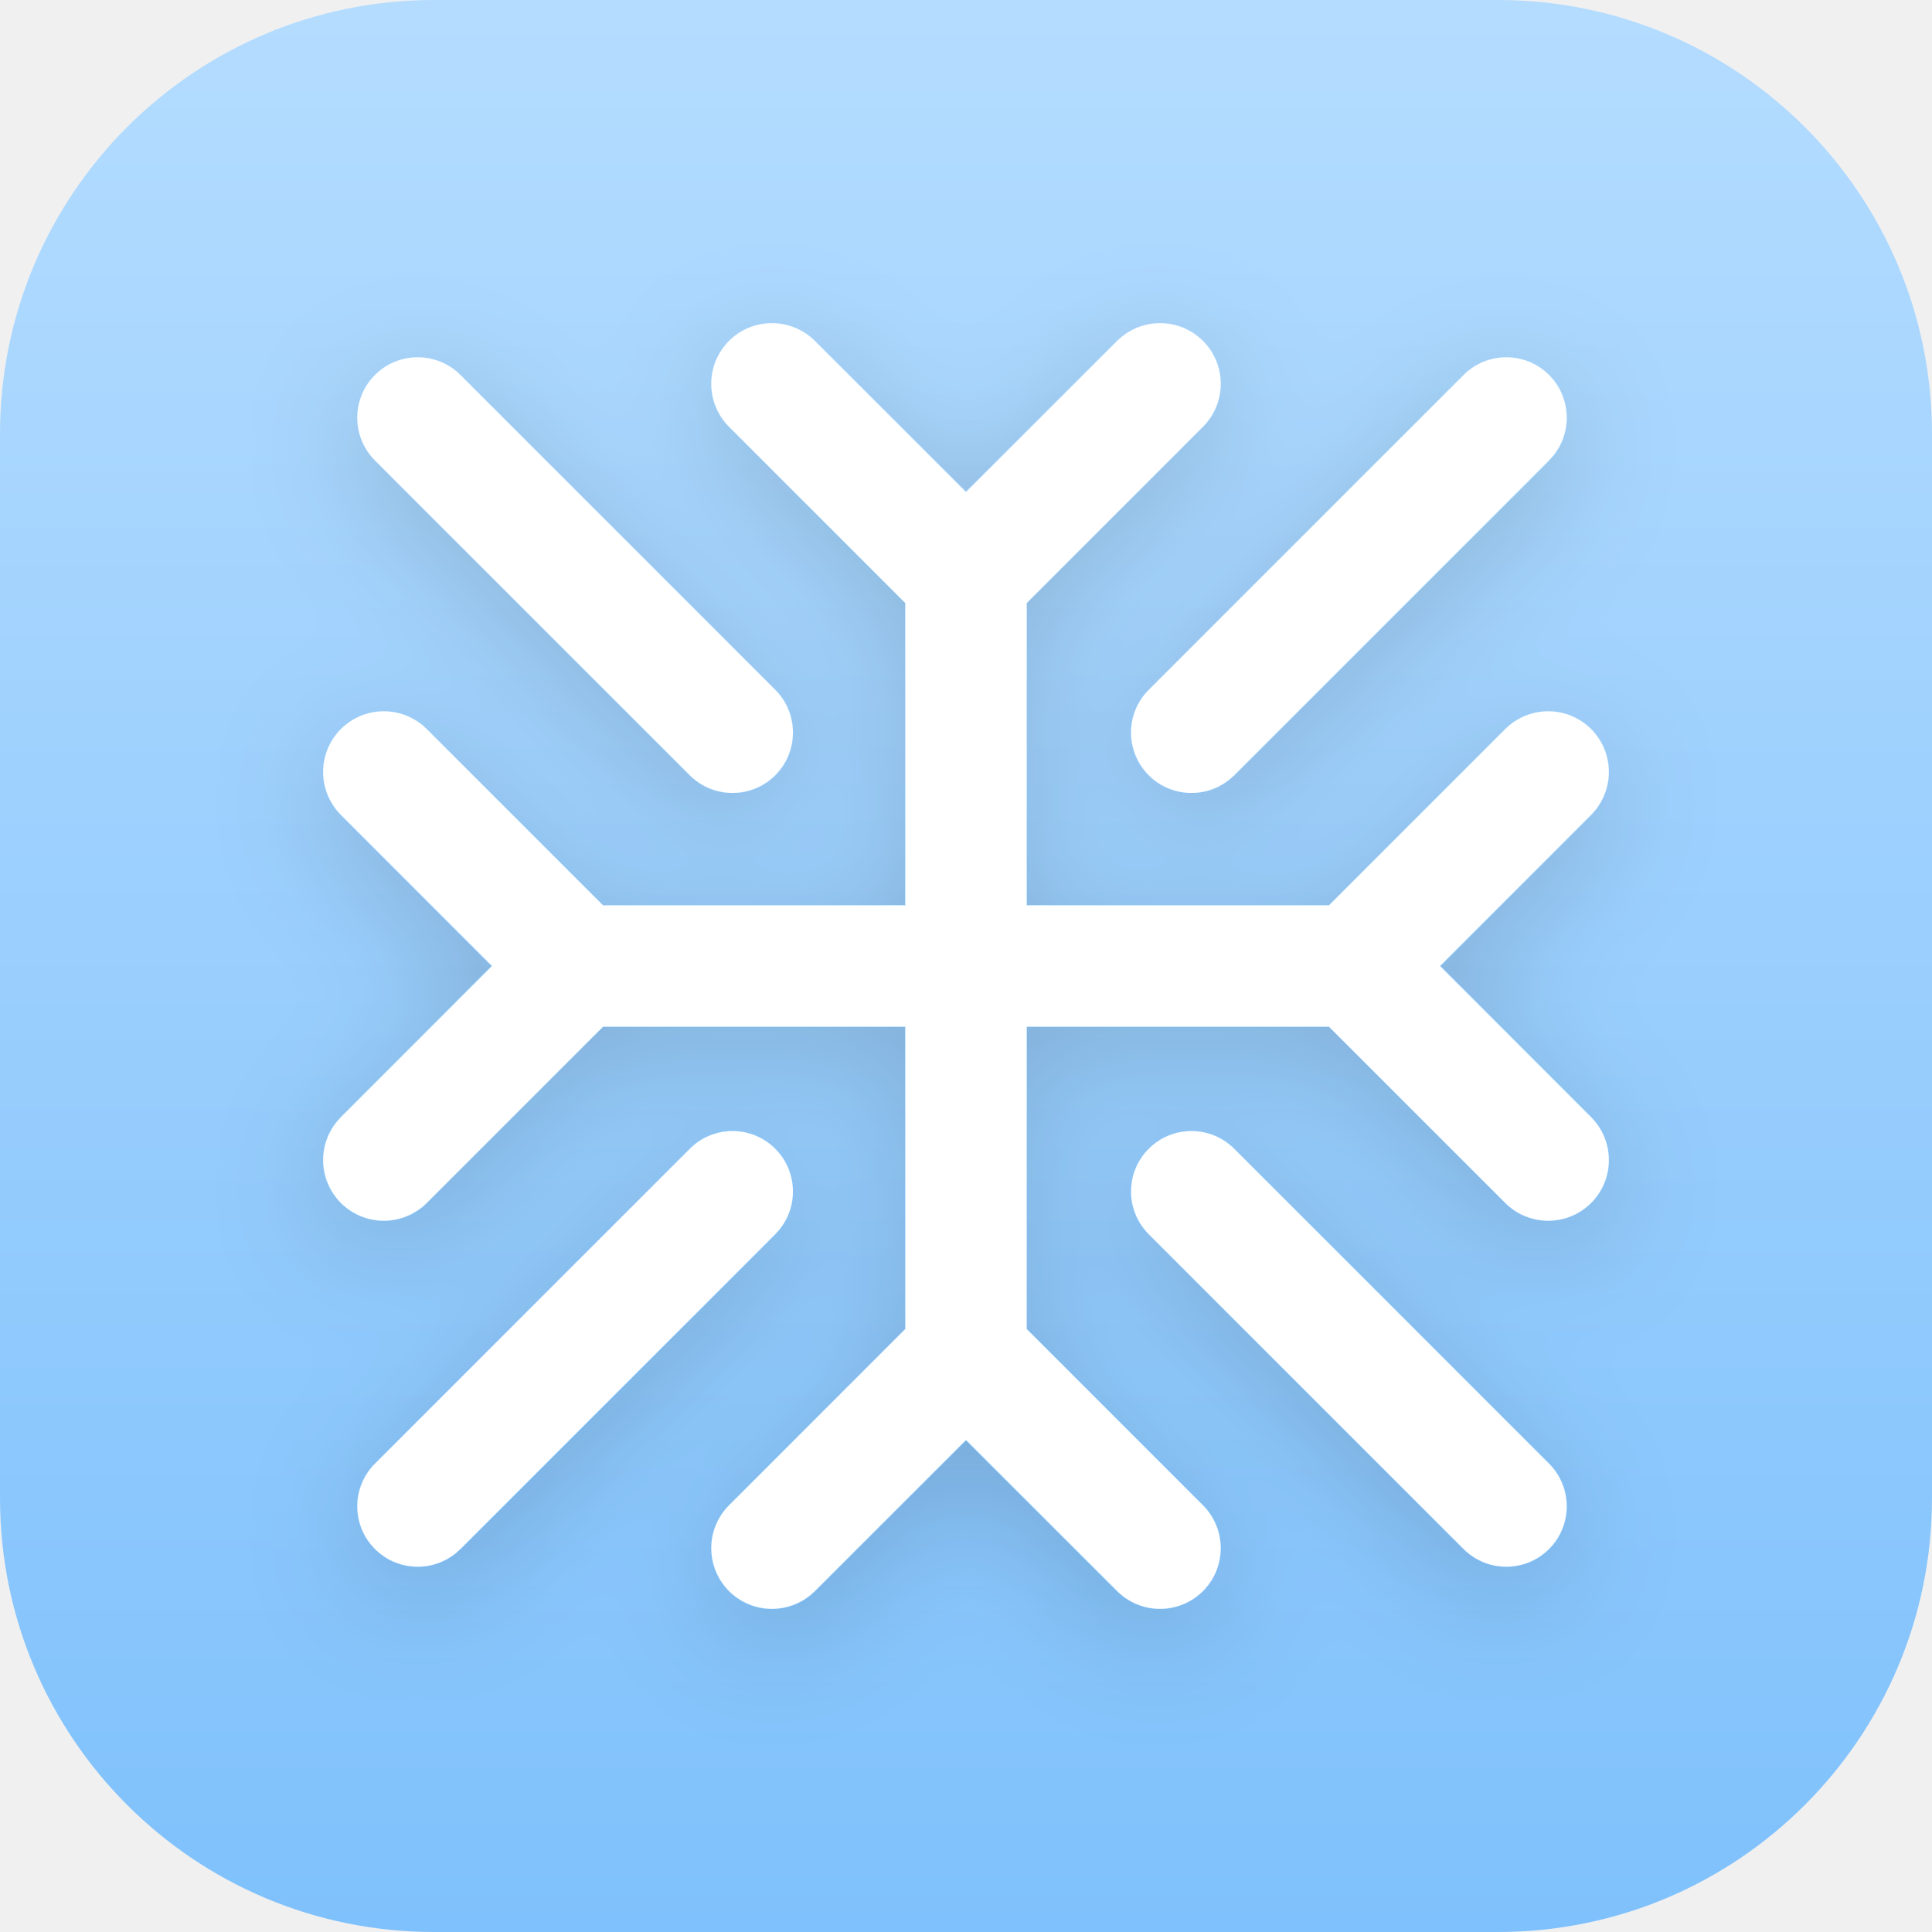
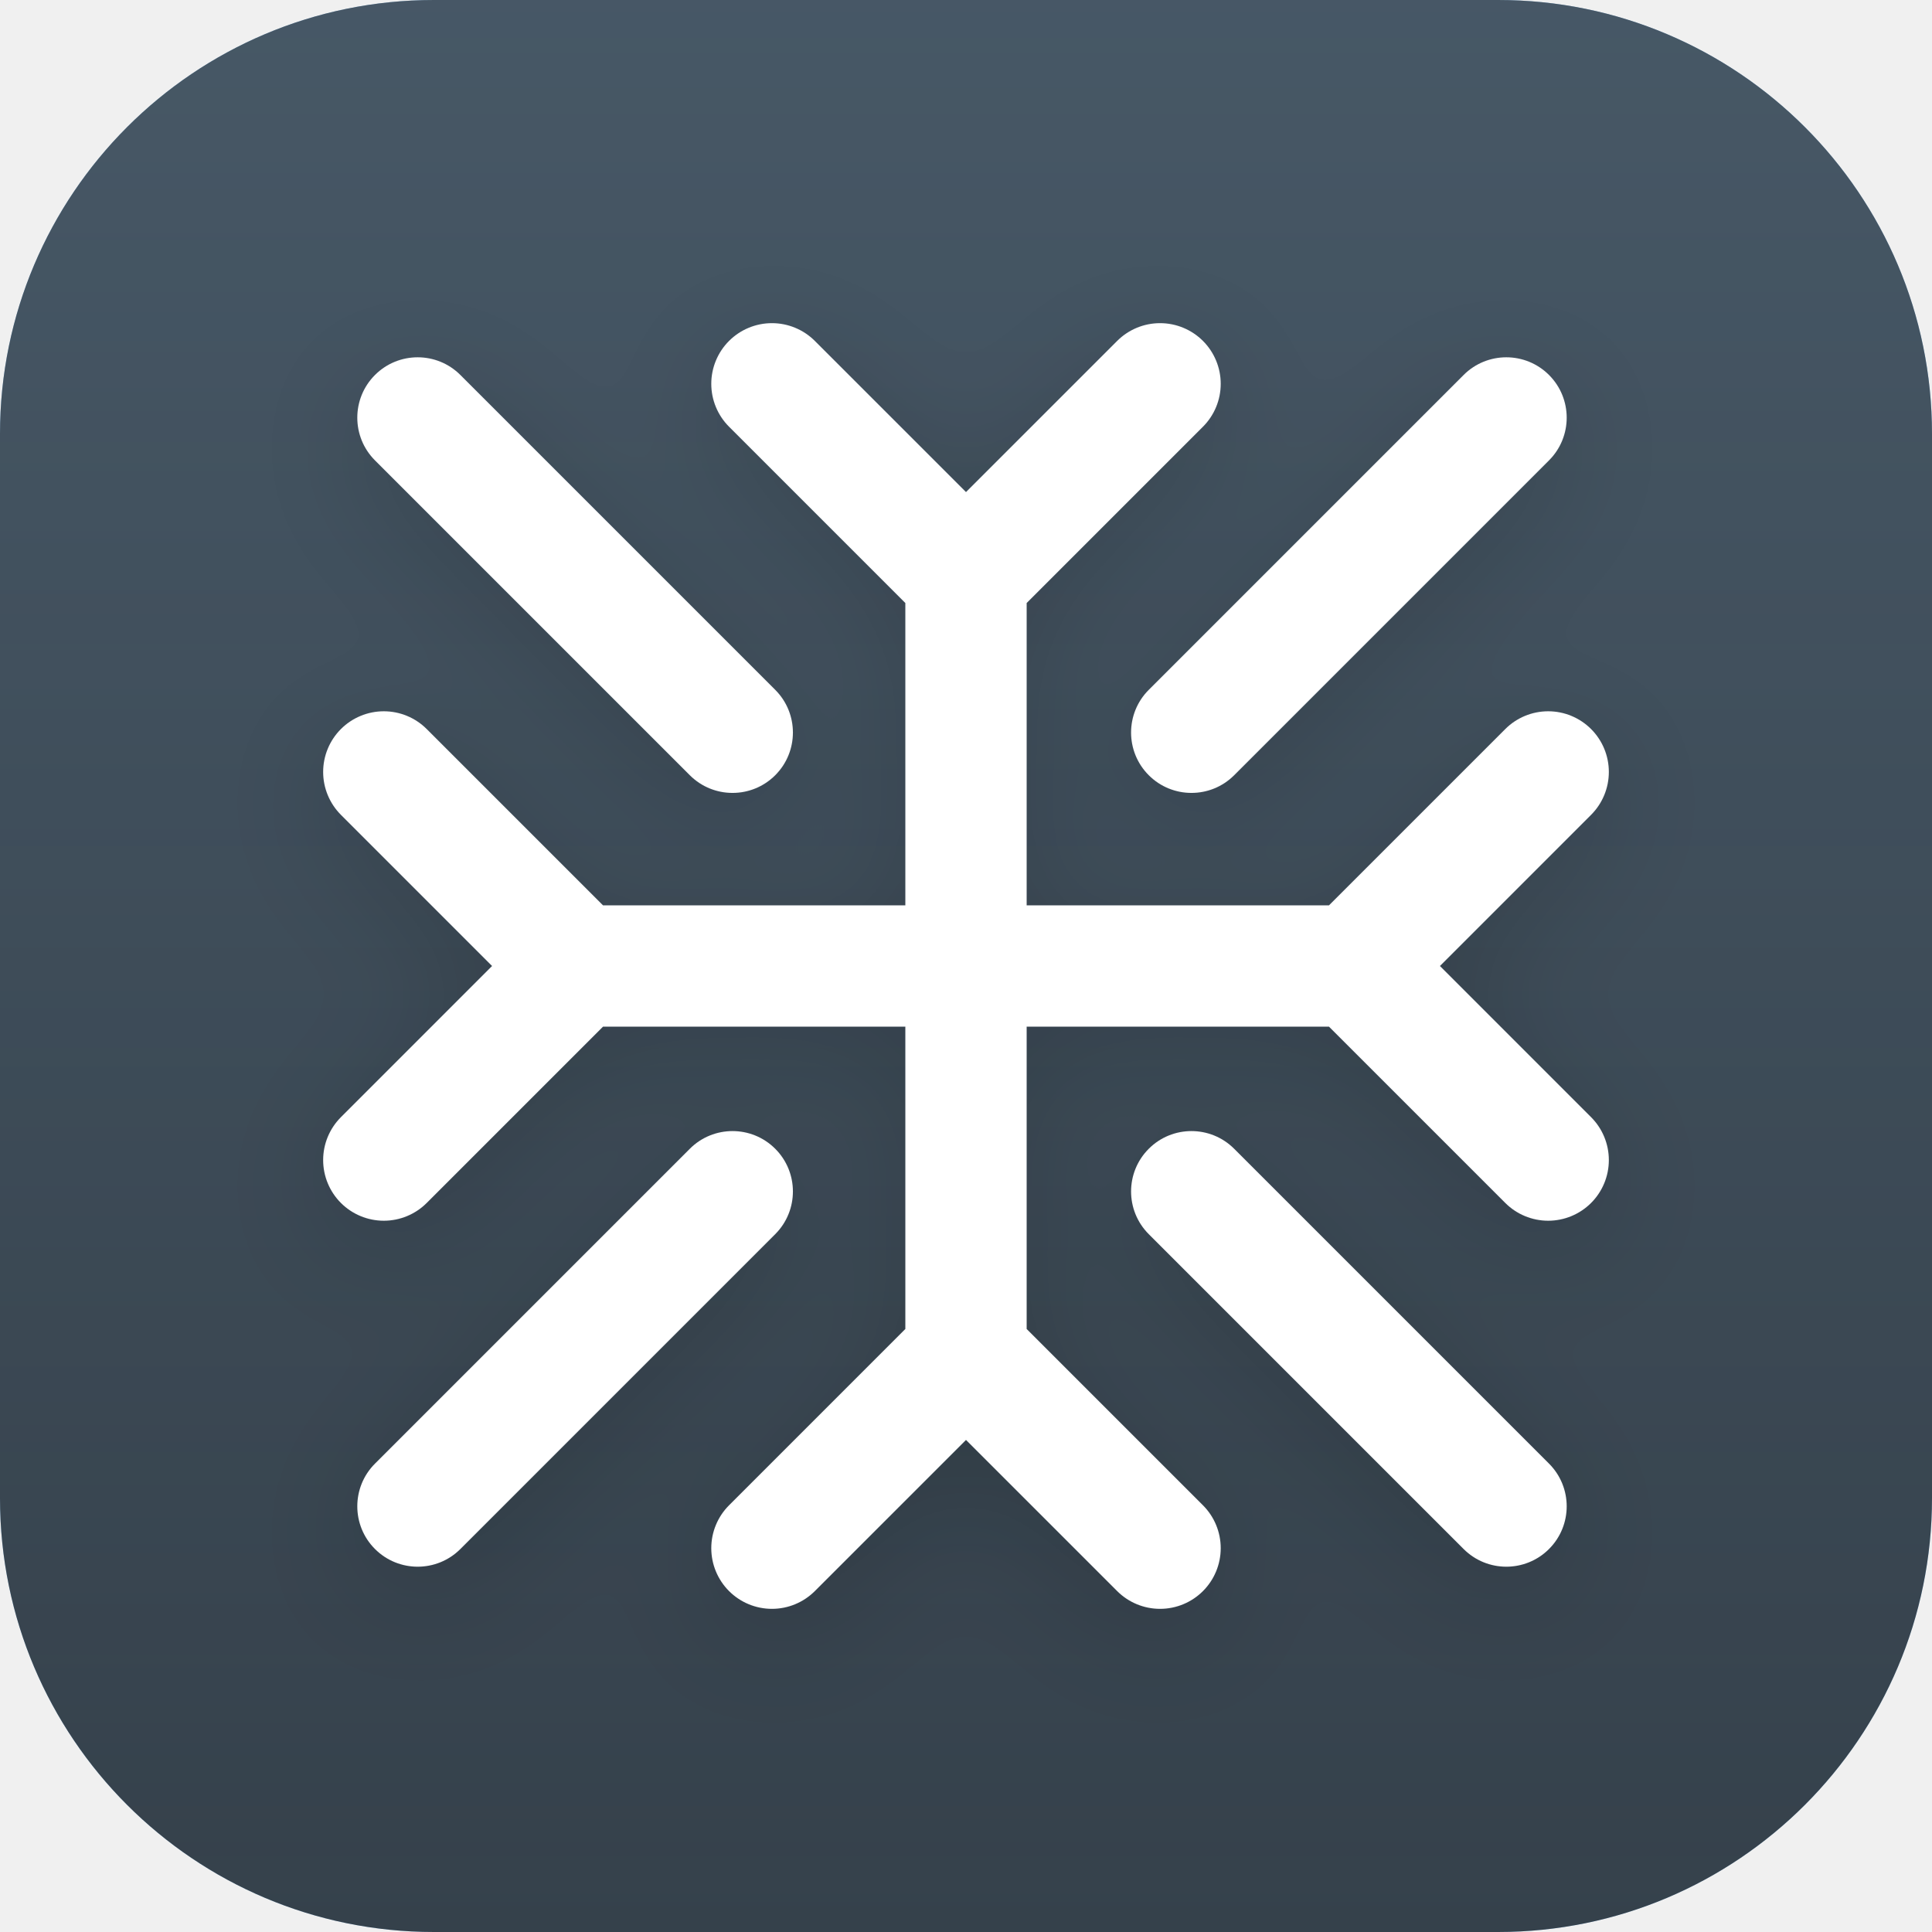
<svg xmlns="http://www.w3.org/2000/svg" width="1024" height="1024" viewBox="0 0 1024 1024" fill="none">
-   <rect width="1024" height="1024" rx="230" fill="url(#paint0_linear_4_19)" />
-   <g filter="url(#filter0_d_4_19)">
+   <rect width="1024" height="1024" rx="230" fill="#ABD8FF" />
+   <rect width="1024" height="1024" rx="230" fill="#35414B" />
+   <rect width="1024" height="1024" rx="230" fill="url(#paint0_linear_3_2)" />
+   <g filter="url(#filter0_d_3_2)">
    <path fill-rule="evenodd" clip-rule="evenodd" d="M431.874 180.697C428.889 177.712 425.345 175.344 421.445 173.729C417.545 172.113 413.365 171.281 409.143 171.281C404.921 171.281 400.741 172.113 396.841 173.729C392.94 175.344 389.397 177.712 386.411 180.697C383.426 183.682 381.058 187.226 379.443 191.126C377.827 195.027 376.996 199.207 376.996 203.429C376.996 207.65 377.827 211.83 379.443 215.731C381.058 219.631 383.426 223.175 386.411 226.16L479.857 319.606L479.857 479.857L319.606 479.857L226.16 386.411C223.175 383.426 219.631 381.058 215.731 379.443C211.83 377.827 207.65 376.996 203.429 376.996C199.207 376.996 195.027 377.827 191.126 379.443C187.226 381.058 183.682 383.426 180.697 386.411C177.712 389.397 175.344 392.94 173.729 396.841C172.113 400.741 171.281 404.921 171.281 409.143C171.281 413.364 172.113 417.545 173.729 421.445C175.344 425.345 177.712 428.889 180.697 431.874L260.823 512L180.697 592.126C174.668 598.154 171.282 606.331 171.282 614.857C171.282 623.383 174.668 631.56 180.697 637.589C186.726 643.617 194.903 647.004 203.429 647.004C211.955 647.004 220.131 643.617 226.16 637.589L319.606 544.143L479.857 544.143L479.857 704.394L386.411 797.84C380.383 803.869 376.996 812.046 376.996 820.571C376.996 829.097 380.383 837.274 386.411 843.303C392.44 849.332 400.617 852.718 409.143 852.718C417.669 852.718 425.846 849.332 431.874 843.303L512 763.177L592.126 843.303C598.154 849.332 606.331 852.718 614.857 852.718C623.383 852.718 631.56 849.332 637.589 843.303C643.617 837.274 647.004 829.097 647.004 820.571C647.004 812.046 643.617 803.869 637.589 797.84L544.143 704.394L544.143 544.143L704.394 544.143L797.84 637.589C803.869 643.617 812.046 647.004 820.571 647.004C829.097 647.004 837.274 643.617 843.303 637.589C849.332 631.56 852.719 623.383 852.719 614.857C852.719 606.331 849.332 598.154 843.303 592.126L763.177 512L843.303 431.874C849.332 425.846 852.719 417.669 852.719 409.143C852.719 400.617 849.332 392.44 843.303 386.411C837.274 380.383 829.097 376.996 820.571 376.996C812.046 376.996 803.869 380.383 797.84 386.411L704.394 479.857L544.143 479.857L544.143 319.606L637.589 226.16C640.574 223.175 642.942 219.631 644.557 215.731C646.173 211.83 647.004 207.65 647.004 203.429C647.004 199.207 646.173 195.027 644.557 191.126C642.942 187.226 640.574 183.682 637.589 180.697C634.603 177.712 631.06 175.344 627.159 173.729C623.259 172.113 619.079 171.281 614.857 171.281C606.331 171.281 598.154 174.668 592.126 180.697L512 260.823L431.874 180.697Z" fill="white" />
    <rect x="176.124" y="221.379" width="64" height="300" rx="32" transform="rotate(-45 176.124 221.379)" fill="white" />
    <rect x="221.379" y="843.633" width="64" height="300" rx="32" transform="rotate(-135 221.379 843.633)" fill="white" />
    <rect x="586.246" y="631.501" width="64" height="300" rx="32" transform="rotate(-45 586.246 631.501)" fill="white" />
    <rect x="631.501" y="433.511" width="64" height="300" rx="32" transform="rotate(-135 631.501 433.511)" fill="white" />
  </g>
  <defs>
-     <filter id="filter0_d_4_19" x="106.281" y="121.281" width="811.437" height="811.437" filterUnits="userSpaceOnUse" color-interpolation-filters="sRGB">
+     <filter id="filter0_d_3_2" x="106.281" y="121.281" width="811.437" height="811.437" filterUnits="userSpaceOnUse" color-interpolation-filters="sRGB">
      <feFlood flood-opacity="0" result="BackgroundImageFix" />
      <feColorMatrix in="SourceAlpha" type="matrix" values="0 0 0 0 0 0 0 0 0 0 0 0 0 0 0 0 0 0 127 0" result="hardAlpha" />
      <feOffset dy="15" />
      <feGaussianBlur stdDeviation="32.5" />
      <feComposite in2="hardAlpha" operator="out" />
      <feColorMatrix type="matrix" values="0 0 0 0 0 0 0 0 0 0 0 0 0 0 0 0 0 0 0.15 0" />
-       <feBlend mode="normal" in2="BackgroundImageFix" result="effect1_dropShadow_4_19" />
-       <feBlend mode="normal" in="SourceGraphic" in2="effect1_dropShadow_4_19" result="shape" />
+       <feBlend mode="normal" in2="BackgroundImageFix" result="effect1_dropShadow_3_2" />
+       <feBlend mode="normal" in="SourceGraphic" in2="effect1_dropShadow_3_2" result="shape" />
    </filter>
-     <linearGradient id="paint0_linear_4_19" x1="512" y1="0" x2="512" y2="1024" gradientUnits="userSpaceOnUse">
-       <stop stop-color="#B4DCFF" />
-       <stop offset="1" stop-color="#7FC1FC" />
+     <linearGradient id="paint0_linear_3_2" x1="512" y1="0" x2="512" y2="1024" gradientUnits="userSpaceOnUse">
+       <stop stop-color="#ABD8FF" stop-opacity="0.15" />
+       <stop offset="1" stop-color="#ABD8FF" stop-opacity="0" />
    </linearGradient>
  </defs>
</svg>
